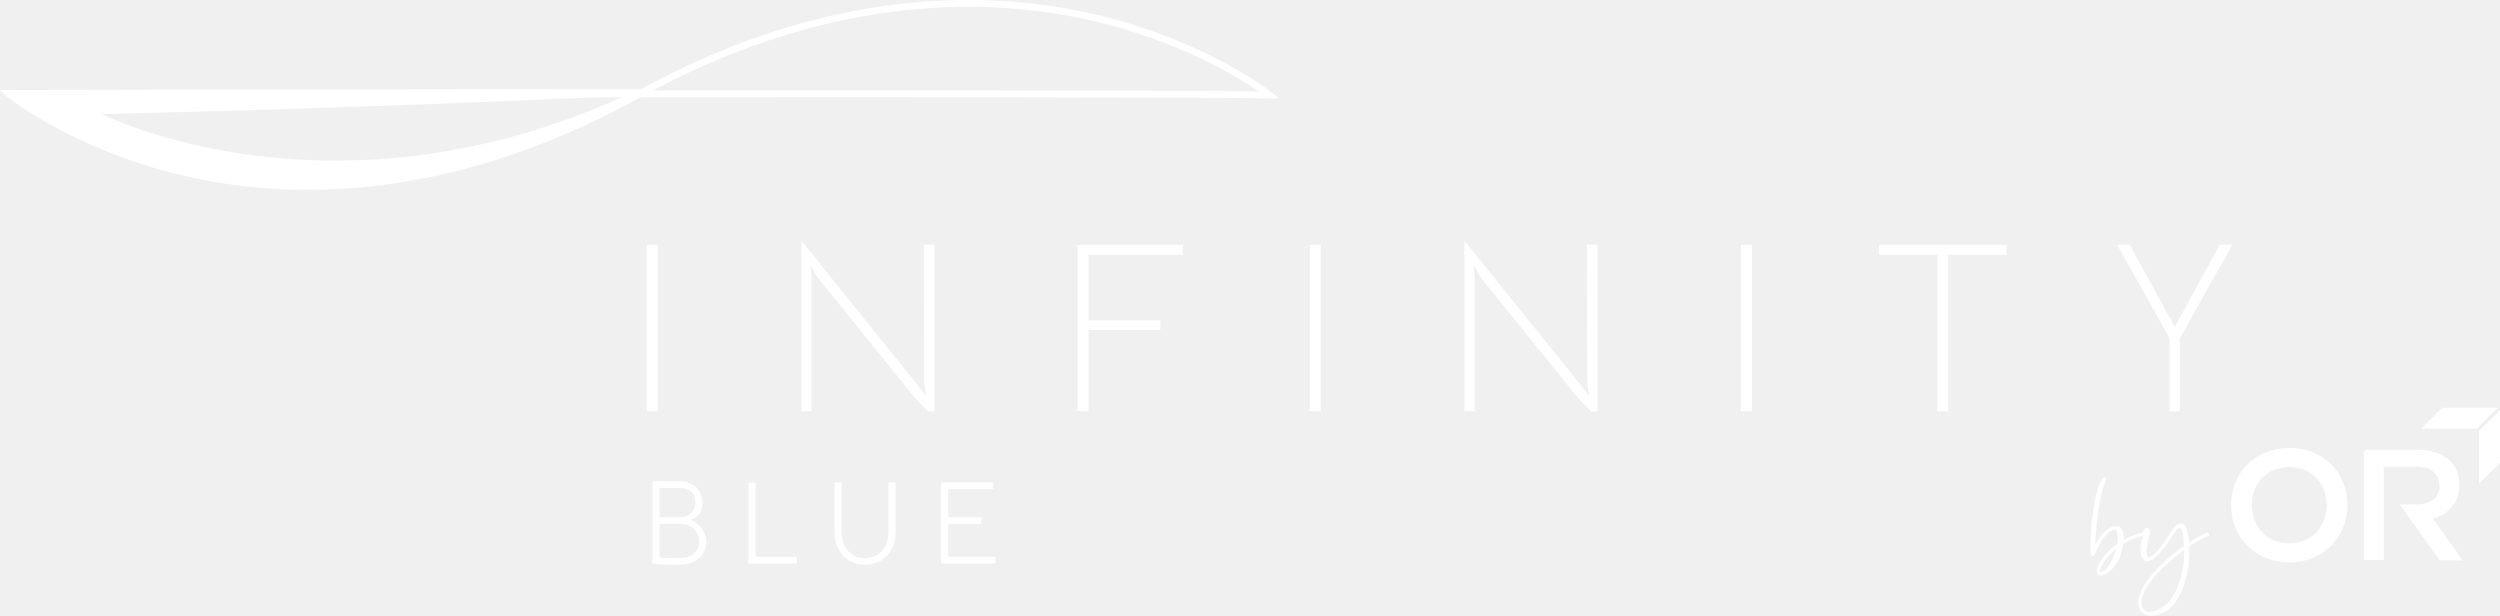
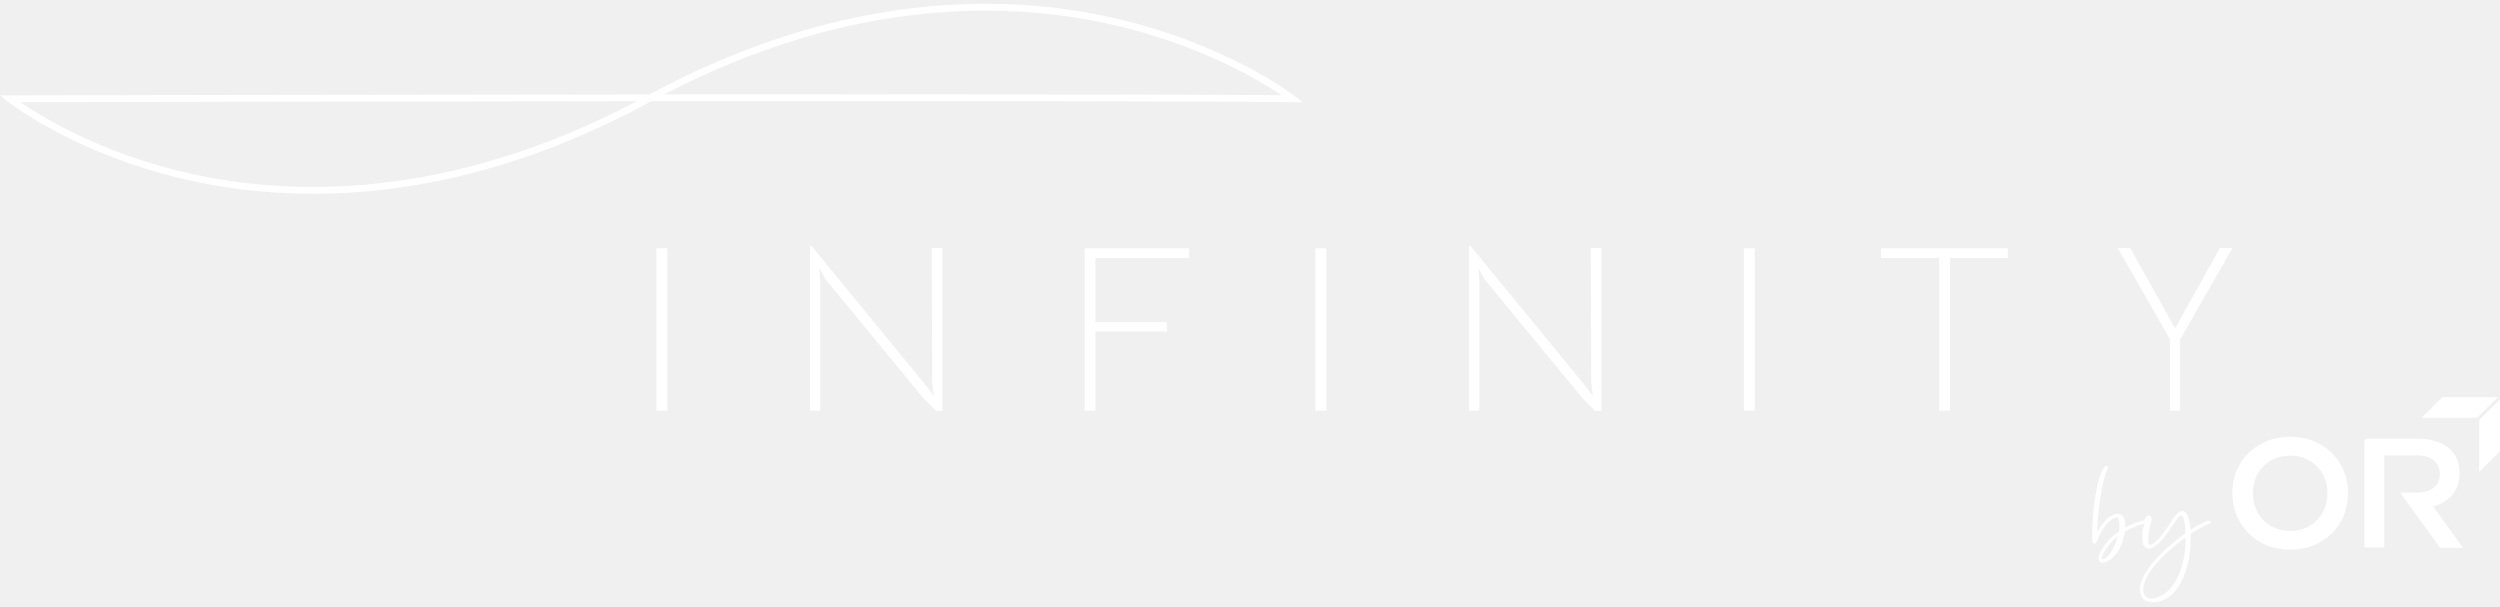
- <svg xmlns="http://www.w3.org/2000/svg" width="333" height="82" viewBox="0 0 333 82" fill="none">
-   <path d="M86.147 32.612H87.608V54.773H86.147V32.612Z" fill="white" />
-   <path d="M106.736 32.29H106.931L122.431 51.536L123.338 52.767L123.11 50.986L123.045 32.582H124.473V54.808H123.631L121.978 53.125L108.847 36.891L107.972 35.302L108.102 36.856V54.773H106.739V32.287L106.736 32.29Z" fill="white" />
-   <path d="M143.534 32.612H157.54V33.941H144.994V42.69H154.558V43.954H144.994V54.776H143.534V32.614V32.612Z" fill="white" />
-   <path d="M174.464 32.612H175.924V54.773H174.464V32.612Z" fill="white" />
-   <path d="M195.053 32.29H195.248L210.747 51.536L211.655 52.767L211.427 50.986L211.362 32.582H212.79V54.808H211.947L210.295 53.125L197.163 36.891L196.288 35.302L196.418 36.856V54.773H195.056V32.287L195.053 32.29Z" fill="white" />
-   <path d="M231.886 32.612H233.346V54.773H231.886V32.612Z" fill="white" />
-   <path d="M258.049 33.941H250.267V32.612H267.256V33.941H259.506V54.773H258.046V33.941H258.049Z" fill="white" />
-   <path d="M297.376 32.579H295.691L289.677 43.54L283.662 32.579H281.977L285.672 39.115L289.012 45.088V54.776H290.342V45.088L293.679 39.124L297.376 32.579Z" fill="white" />
-   <path d="M41.041 25.284C34.646 25.284 29.051 24.48 24.407 23.393C9.813 19.97 1.197 13.061 1.111 12.993L0.124 12.19H1.398C2.163 12.184 43.276 12.089 85.036 12.054C110.688 -2.017 132.193 -1.249 145.744 1.89C160.504 5.311 169.286 12.216 169.371 12.287L170.406 13.111L169.082 13.094C157.578 12.943 121.207 12.931 85.269 12.961C85.225 12.984 85.178 13.011 85.133 13.037C68.23 22.386 53.192 25.28 41.044 25.28L41.041 25.284ZM2.775 13.091C5.497 14.999 13.209 19.843 24.665 22.516C37.725 25.567 58.429 26.332 83.372 12.961C46.317 12.993 10.203 13.073 2.778 13.088L2.775 13.091ZM114.486 12.039C138.024 12.039 158.474 12.072 167.663 12.169C164.861 10.246 157.035 5.429 145.496 2.762C132.373 -0.269 111.681 -1.046 86.954 12.051C96.276 12.045 105.604 12.039 114.488 12.039H114.486Z" fill="white" />
-   <path d="M86.836 11.871C86.836 11.871 85.66 11.871 84.909 11.862C43.149 11.898 2.036 11.992 1.271 11.995H0L0.987 12.801C1.073 12.869 9.688 19.778 24.286 23.198C28.93 24.285 34.522 25.089 40.92 25.089C53.065 25.089 68.106 22.191 85.009 12.846C85.054 12.822 86.839 11.871 86.839 11.871H86.836ZM13.543 15.185C13.543 15.185 45.945 14.523 83.245 12.772C43.962 30.648 13.543 15.185 13.543 15.185Z" fill="white" />
-   <path d="M93.628 70.584C93.924 71.048 94.072 71.568 94.072 72.147C94.072 72.799 93.888 73.384 93.528 73.898C93.164 74.415 92.641 74.781 91.955 75.003C91.503 75.15 90.885 75.224 90.105 75.224C88.988 75.224 88.199 75.198 87.735 75.144L86.913 75.05V64.089H90.389C90.874 64.089 91.305 64.157 91.683 64.296C92.283 64.505 92.75 64.842 93.081 65.306C93.412 65.769 93.578 66.316 93.578 66.948C93.578 67.432 93.481 67.858 93.285 68.227C93.09 68.596 92.789 68.88 92.378 69.081C92.272 69.134 92.115 69.19 91.905 69.255C92.168 69.317 92.337 69.37 92.41 69.414C92.928 69.73 93.333 70.12 93.628 70.584ZM87.859 64.978V68.909H90.371C91.045 68.909 91.592 68.735 92.006 68.389C92.422 68.041 92.629 67.542 92.629 66.889C92.629 66.31 92.452 65.861 92.1 65.539C91.749 65.217 91.249 65.031 90.608 64.978H87.859ZM92.363 73.789C92.869 73.411 93.123 72.861 93.123 72.147C93.123 71.432 92.892 70.882 92.428 70.442C91.964 69.999 91.317 69.781 90.484 69.781H87.859V74.282L89.201 74.329L90.259 74.362C91.154 74.362 91.855 74.173 92.36 73.792L92.363 73.789Z" fill="white" />
-   <path d="M99.696 64.266H100.645V74.185H106.128V75.068H99.696V64.266Z" fill="white" />
-   <path d="M113.082 74.657C112.47 74.279 111.997 73.756 111.66 73.095C111.323 72.43 111.155 71.683 111.155 70.853V64.266H112.104V70.853C112.104 71.559 112.237 72.173 112.506 72.702C112.775 73.228 113.147 73.635 113.629 73.925C114.108 74.214 114.643 74.359 115.234 74.359C115.825 74.359 116.372 74.214 116.845 73.925C117.317 73.635 117.687 73.225 117.95 72.693C118.213 72.161 118.346 71.547 118.346 70.853V64.266H119.295V70.853C119.295 71.727 119.117 72.495 118.766 73.157C118.411 73.821 117.926 74.332 117.303 74.69C116.682 75.047 115.982 75.227 115.201 75.227C114.421 75.227 113.694 75.038 113.085 74.657H113.082Z" fill="white" />
-   <path d="M125.36 64.266H132.297V65.149H126.305V68.906H130.715V69.789H126.305V74.179H132.61V75.062H125.357V64.26L125.36 64.266Z" fill="white" />
-   <path d="M330.216 57.414V64.414L333 61.631V54.631L330.216 57.414Z" fill="white" />
-   <path d="M325.274 54.321L322.49 57.103H329.906L332.69 54.321H325.274Z" fill="white" />
-   <path d="M304.936 59.664C302.782 59.664 300.864 60.409 299.412 61.797C297.964 63.206 297.181 65.123 297.181 67.258C297.181 69.394 297.964 71.328 299.412 72.737C300.822 74.146 302.782 74.911 304.936 74.911C307.091 74.911 309.009 74.149 310.461 72.737C311.909 71.328 312.674 69.411 312.674 67.258C312.674 65.105 311.891 63.206 310.443 61.797C309.033 60.409 307.094 59.664 304.939 59.664H304.936ZM308.522 70.918C307.602 71.857 306.346 72.365 304.936 72.365C303.527 72.365 302.253 71.857 301.334 70.918C300.432 69.999 299.944 68.706 299.944 67.297C299.944 65.888 300.435 64.576 301.334 63.658C302.253 62.718 303.488 62.21 304.936 62.21C306.385 62.21 307.6 62.718 308.522 63.658C309.423 64.576 309.911 65.849 309.911 67.297C309.911 68.744 309.42 69.978 308.522 70.918Z" fill="white" />
-   <path d="M328.041 74.657L324.059 69.078C326.125 68.487 327.579 67.034 327.579 64.615V64.573C327.579 60.689 324.059 59.918 322.1 59.918H315.32C315.021 59.918 314.861 60.078 314.861 60.376V74.595H317.516V62.166H321.89C323.811 62.166 324.946 63.138 324.946 64.715V64.757C324.946 66.251 323.767 67.193 321.911 67.193H319.644L324.984 74.651H328.041V74.657Z" fill="white" />
-   <path d="M279.379 65.3C279.43 65.191 279.554 64.588 279.761 64.275C279.882 64.033 280.021 63.805 280.16 63.649C280.177 63.631 280.213 63.613 280.245 63.596C280.281 63.578 280.299 63.578 280.331 63.578C280.384 63.578 280.417 63.596 280.47 63.631L280.488 63.649C280.523 63.666 280.541 63.702 280.541 63.734C280.559 63.752 280.559 63.77 280.559 63.802C280.559 63.835 280.541 63.87 280.523 63.906C280.505 63.977 280.488 64.045 280.455 64.098C280.038 65.034 279.725 66.458 279.518 67.917C279.258 69.722 279.119 71.544 279.101 72.587C279.155 72.483 279.223 72.362 279.276 72.238C279.761 71.32 280.508 70.555 281.185 70.241C281.41 70.12 281.655 70.049 281.862 70.049C281.898 70.049 281.948 70.067 281.983 70.067C282.261 70.12 282.489 70.259 282.642 70.555C282.799 70.797 282.867 71.163 282.867 71.647V71.907C283.893 71.334 284.951 70.971 285.681 70.918H285.716C285.82 70.918 285.908 71.021 285.908 71.124V71.16C285.908 71.263 285.823 71.352 285.701 71.37C285.042 71.405 284.052 71.751 283.062 72.306L282.802 72.463C282.802 72.516 282.802 72.566 282.784 72.619C282.749 72.844 282.698 73.053 282.645 73.278C282.592 73.487 282.542 73.712 282.471 73.922C282.019 75.26 281.117 76.16 280.437 76.491C280.281 76.559 280.142 76.612 280.003 76.63C279.985 76.648 279.967 76.648 279.95 76.648C279.846 76.648 279.758 76.648 279.672 76.63C279.447 76.562 279.291 76.388 279.291 76.075V76.022C279.291 75.605 279.622 74.876 280.491 73.818C280.89 73.298 281.428 72.847 282.019 72.43C282.072 72.135 282.09 71.857 282.09 71.597C282.09 71.337 282.072 71.092 282.004 70.903C281.918 70.643 281.847 70.522 281.708 70.522C281.64 70.522 281.516 70.575 281.377 70.643C280.768 70.921 280.109 71.615 279.675 72.448C279.483 72.793 279.344 73.142 279.223 73.402C279.048 73.818 278.945 74.078 278.735 74.078C278.717 74.078 278.682 74.078 278.649 74.061C278.51 74.007 278.442 73.783 278.442 73.313C278.442 72.95 278.442 72.395 278.478 71.576C278.496 70.519 278.702 68.313 279.087 66.49C279.172 66.056 279.279 65.657 279.382 65.291L279.379 65.3ZM280.683 75.593C281.167 75.003 281.587 74.117 281.83 73.234C281.847 73.18 281.865 73.148 281.883 73.095C281.484 73.408 281.135 73.739 280.839 74.102C280.041 75.074 279.746 75.7 279.728 76.045C279.728 76.131 279.764 76.184 279.796 76.202H279.849C280.109 76.202 280.562 75.75 280.683 75.593Z" fill="white" />
-   <path d="M286.446 82C285.542 82 284.918 81.427 284.829 80.505L284.812 80.281C284.812 79.829 284.933 79.309 285.211 78.701C285.87 77.206 287.487 75.263 290.51 72.988L290.909 72.711C290.891 71.825 290.806 71.027 290.614 70.575C290.546 70.419 290.457 70.333 290.336 70.333C290.126 70.333 289.798 70.646 289.346 71.39C288.024 73.49 287.07 74.43 286.428 74.672C286.29 74.725 286.151 74.758 286.029 74.758C285.837 74.758 285.681 74.69 285.542 74.566C285.35 74.391 285.211 74.096 285.16 73.75C285.125 73.576 285.107 73.369 285.107 73.16C285.107 72.622 285.211 71.978 285.438 71.441C285.353 71.405 285.282 71.32 285.282 71.234L285.299 71.181C285.385 70.956 285.506 70.643 285.645 70.487C285.713 70.419 285.784 70.348 285.855 70.33L285.891 70.312L285.976 70.295C286.062 70.295 286.151 70.33 286.236 70.416C286.304 70.501 286.358 70.64 286.393 70.85V70.953C286.08 71.96 285.923 72.847 285.923 73.47C285.923 73.73 285.959 73.922 286.009 74.078C286.062 74.182 286.112 74.235 286.183 74.27H286.219C286.236 74.27 286.254 74.27 286.272 74.252C286.845 74.046 287.714 73.177 288.947 71.181C289 71.127 288.964 71.145 289.015 71.077C289.431 70.401 289.78 70.002 290.09 69.828C290.212 69.742 290.351 69.707 290.472 69.707C290.611 69.707 290.732 69.742 290.835 69.828C291.027 69.949 291.166 70.174 291.27 70.487C291.444 70.939 291.53 71.562 291.583 72.241L292.487 71.686C293.079 71.355 293.617 71.095 294.016 70.992L294.069 70.974C294.172 70.974 294.261 71.042 294.293 71.148V71.216C294.293 71.302 294.225 71.39 294.137 71.423C293.773 71.508 293.268 71.754 292.712 72.082C292.349 72.288 291.982 72.516 291.601 72.776C291.619 73.018 291.619 73.263 291.619 73.505V73.626C291.601 75.153 291.287 77.221 290.507 78.922C289.709 80.641 288.423 81.994 286.493 81.994H286.44L286.446 82ZM287.557 81.167C288.512 80.715 289.242 79.832 289.78 78.789C290.614 77.141 290.927 75.23 290.927 73.703V73.251L290.788 73.355C287.818 75.576 286.254 77.451 285.61 78.875C285.367 79.413 285.264 79.865 285.264 80.246L285.282 80.47C285.317 80.851 285.474 81.146 285.716 81.321C285.873 81.46 286.097 81.513 286.325 81.513C286.742 81.513 287.229 81.321 287.557 81.164V81.167Z" fill="white" />
+ <svg xmlns="http://www.w3.org/2000/svg" width="330" height="80" viewBox="0 0 330 80" fill="none">
+   <path d="M41.318 25.577C34.859 25.577 29.21 24.78 24.523 23.701C9.783 20.31 1.083 13.458 0.996 13.388L0 12.594H1.285C2.058 12.588 43.573 12.495 85.743 12.46C111.645 -1.501 133.362 -0.738 147.045 2.377C161.949 5.768 170.815 12.62 170.903 12.689L171.948 13.507L170.61 13.49C158.995 13.339 122.268 13.33 85.977 13.359C85.93 13.385 85.883 13.409 85.84 13.435C68.772 22.706 53.584 25.58 41.318 25.58V25.577ZM2.676 13.487C5.426 15.378 13.211 20.182 24.78 22.836C37.971 25.862 58.878 26.622 84.062 13.359C46.644 13.394 10.178 13.47 2.679 13.487H2.676ZM115.48 12.446C139.251 12.446 159.902 12.477 169.178 12.573C166.35 10.665 158.447 5.887 146.793 3.244C133.541 0.239 112.646 -0.533 87.678 12.457C97.092 12.448 106.509 12.446 115.483 12.446H115.48Z" fill="white" />
+   <path d="M86.647 32.769H88.085V54.211H86.647V32.769Z" fill="white" />
+   <path d="M106.925 32.452H107.115L122.379 51.072L123.272 52.264L123.05 50.541L122.985 32.736H124.391V54.24H123.559L121.931 52.61L108.998 36.905L108.134 35.367L108.263 36.873V54.208H106.922V32.452H106.925Z" fill="white" />
+   <path d="M143.168 32.769H156.962V34.054H144.603V42.518H154.022V43.742H144.603V54.211H143.165V32.769H143.168Z" fill="white" />
+   <path d="M173.635 32.769H175.072V54.211H173.635V32.769Z" fill="white" />
+   <path d="M193.912 32.452H194.102L209.367 51.072L210.262 52.264L210.04 50.541L209.976 32.736H211.381V54.24H210.552L208.924 52.61L195.991 36.905L195.13 35.367L195.259 36.873V54.208H193.918V32.452H193.912Z" fill="white" />
+   <path d="M230.188 32.769H231.625V54.211H230.188V32.769Z" fill="white" />
+   <path d="M255.958 34.054H248.295V32.769H265.029V34.054H257.398V54.208H255.961V34.054H255.958Z" fill="white" />
+   <path d="M294.693 32.736H293.033L287.109 43.339L281.186 32.736H279.525L283.165 39.057L286.453 44.836V54.208H287.765V44.836L291.05 39.06L294.693 32.736Z" fill="white" />
+   <path d="M327.253 55.441V62.287L329.999 59.566V52.72L327.253 55.441Z" fill="white" />
+   <path d="M322.393 52.43L319.643 55.151H326.96L329.707 52.43H322.393Z" fill="white" />
+   <path d="M302.312 57.654C300.186 57.654 298.291 58.382 296.863 59.74C295.434 61.117 294.661 62.994 294.661 65.08C294.661 67.166 295.434 69.063 296.863 70.441C298.253 71.819 300.186 72.564 302.312 72.564C304.437 72.564 306.332 71.819 307.761 70.441C309.19 69.063 309.945 67.186 309.945 65.08C309.945 62.974 309.172 61.117 307.743 59.74C306.352 58.379 304.44 57.654 302.315 57.654H302.312ZM305.849 68.66C304.941 69.579 303.705 70.075 302.312 70.075C300.918 70.075 299.665 69.576 298.757 68.66C297.867 67.76 297.384 66.496 297.384 65.118C297.384 63.74 297.867 62.458 298.757 61.559C299.665 60.639 300.883 60.143 302.312 60.143C303.741 60.143 304.938 60.642 305.849 61.559C306.739 62.458 307.219 63.702 307.219 65.118C307.219 66.533 306.736 67.74 305.849 68.66Z" fill="white" />
+   <path d="M325.11 72.317L321.18 66.861C323.218 66.284 324.653 64.862 324.653 62.495V62.455C324.653 58.655 321.18 57.904 319.248 57.904H312.557C312.261 57.904 312.103 58.06 312.103 58.353V72.26H314.724V60.105H319.04C320.934 60.105 322.053 61.054 322.053 62.6V62.641C322.053 64.103 320.887 65.025 319.06 65.025H316.826L322.097 72.32H325.11V72.317Z" fill="white" />
+   <path d="M277.098 63.166C277.148 63.058 277.268 62.469 277.476 62.165C277.596 61.927 277.734 61.706 277.871 61.553C277.889 61.535 277.921 61.518 277.956 61.503C277.991 61.486 278.009 61.486 278.041 61.486C278.094 61.486 278.126 61.503 278.179 61.538L278.196 61.556C278.231 61.573 278.246 61.608 278.246 61.64C278.264 61.657 278.264 61.675 278.264 61.706C278.264 61.738 278.246 61.773 278.228 61.808C278.211 61.878 278.193 61.944 278.161 61.994C277.748 62.91 277.441 64.303 277.236 65.73C276.978 67.496 276.84 69.278 276.823 70.299C276.876 70.197 276.943 70.078 276.996 69.959C277.476 69.06 278.211 68.311 278.881 68.007C279.104 67.888 279.344 67.821 279.549 67.821C279.584 67.821 279.634 67.839 279.669 67.839C279.944 67.891 280.167 68.024 280.322 68.314C280.477 68.552 280.544 68.909 280.544 69.385V69.64C281.555 69.08 282.6 68.723 283.32 68.671H283.355C283.458 68.671 283.543 68.773 283.543 68.874V68.909C283.543 69.011 283.458 69.095 283.338 69.112C282.688 69.147 281.71 69.486 280.732 70.029L280.474 70.183C280.474 70.235 280.474 70.284 280.457 70.336C280.421 70.557 280.372 70.76 280.319 70.98C280.266 71.183 280.217 71.404 280.146 71.61C279.701 72.918 278.808 73.8 278.141 74.122C277.985 74.189 277.848 74.241 277.713 74.258C277.695 74.275 277.678 74.275 277.66 74.275C277.558 74.275 277.473 74.275 277.385 74.258C277.163 74.191 277.007 74.02 277.007 73.716V73.663C277.007 73.254 277.332 72.544 278.19 71.508C278.586 70.998 279.116 70.557 279.698 70.151C279.751 69.861 279.769 69.591 279.769 69.335C279.769 69.08 279.751 68.842 279.684 68.657C279.599 68.401 279.528 68.282 279.391 68.282C279.323 68.282 279.203 68.332 279.066 68.401C278.466 68.674 277.816 69.353 277.385 70.168C277.198 70.507 277.06 70.847 276.94 71.102C276.77 71.511 276.665 71.763 276.46 71.763C276.442 71.763 276.407 71.763 276.375 71.746C276.237 71.697 276.17 71.473 276.17 71.015C276.17 70.658 276.17 70.116 276.205 69.318C276.223 68.282 276.428 66.127 276.805 64.343C276.89 63.92 276.993 63.528 277.098 63.171V63.166ZM278.384 73.234C278.864 72.657 279.274 71.79 279.514 70.925C279.531 70.873 279.549 70.841 279.564 70.789C279.168 71.093 278.826 71.418 278.536 71.775C277.748 72.727 277.455 73.339 277.438 73.678C277.438 73.762 277.473 73.814 277.505 73.832H277.558C277.815 73.832 278.261 73.391 278.381 73.237L278.384 73.234Z" fill="white" />
+   <path d="M284.073 79.5C283.183 79.5 282.565 78.94 282.48 78.041L282.462 77.82C282.462 77.379 282.582 76.869 282.858 76.274C283.508 74.815 285.104 72.912 288.084 70.687L288.48 70.415C288.462 69.547 288.377 68.767 288.187 68.326C288.119 68.172 288.032 68.088 287.912 68.088C287.707 68.088 287.379 68.393 286.934 69.124C285.631 71.177 284.688 72.094 284.055 72.332C283.918 72.381 283.78 72.416 283.66 72.416C283.473 72.416 283.317 72.349 283.18 72.231C282.992 72.059 282.855 71.772 282.802 71.433C282.767 71.262 282.752 71.058 282.752 70.856C282.752 70.328 282.855 69.701 283.077 69.173C282.992 69.138 282.922 69.054 282.922 68.97L282.94 68.918C283.025 68.697 283.145 68.393 283.282 68.239C283.35 68.172 283.42 68.103 283.487 68.085L283.522 68.068L283.607 68.05C283.692 68.05 283.78 68.085 283.865 68.169C283.932 68.254 283.985 68.39 284.02 68.593V68.694C283.713 69.681 283.557 70.545 283.557 71.157C283.557 71.412 283.593 71.598 283.642 71.752C283.695 71.853 283.745 71.906 283.815 71.938H283.85C283.868 71.938 283.885 71.938 283.9 71.92C284.465 71.717 285.323 70.867 286.538 68.915C286.591 68.863 286.556 68.88 286.606 68.813C287.018 68.152 287.361 67.76 287.669 67.592C287.789 67.508 287.926 67.473 288.046 67.473C288.184 67.473 288.304 67.508 288.406 67.592C288.594 67.711 288.731 67.931 288.834 68.236C289.007 68.677 289.092 69.289 289.141 69.95L290.031 69.408C290.614 69.086 291.144 68.831 291.539 68.729L291.592 68.712C291.695 68.712 291.78 68.778 291.815 68.88V68.947C291.815 69.031 291.747 69.115 291.659 69.15C291.299 69.234 290.802 69.472 290.254 69.797C289.894 70 289.534 70.22 289.156 70.475C289.174 70.713 289.174 70.951 289.174 71.189V71.308C289.156 72.802 288.849 74.824 288.076 76.486C287.288 78.168 286.02 79.491 284.117 79.491H284.067L284.073 79.5ZM285.171 78.685C286.114 78.244 286.834 77.376 287.364 76.358C288.187 74.745 288.494 72.877 288.494 71.383V70.942L288.357 71.044C285.426 73.217 283.883 75.053 283.25 76.442C283.01 76.97 282.907 77.411 282.907 77.783L282.925 78.003C282.96 78.377 283.112 78.664 283.353 78.835C283.508 78.972 283.73 79.021 283.953 79.021C284.366 79.021 284.843 78.835 285.171 78.682V78.685Z" fill="white" />
</svg>
